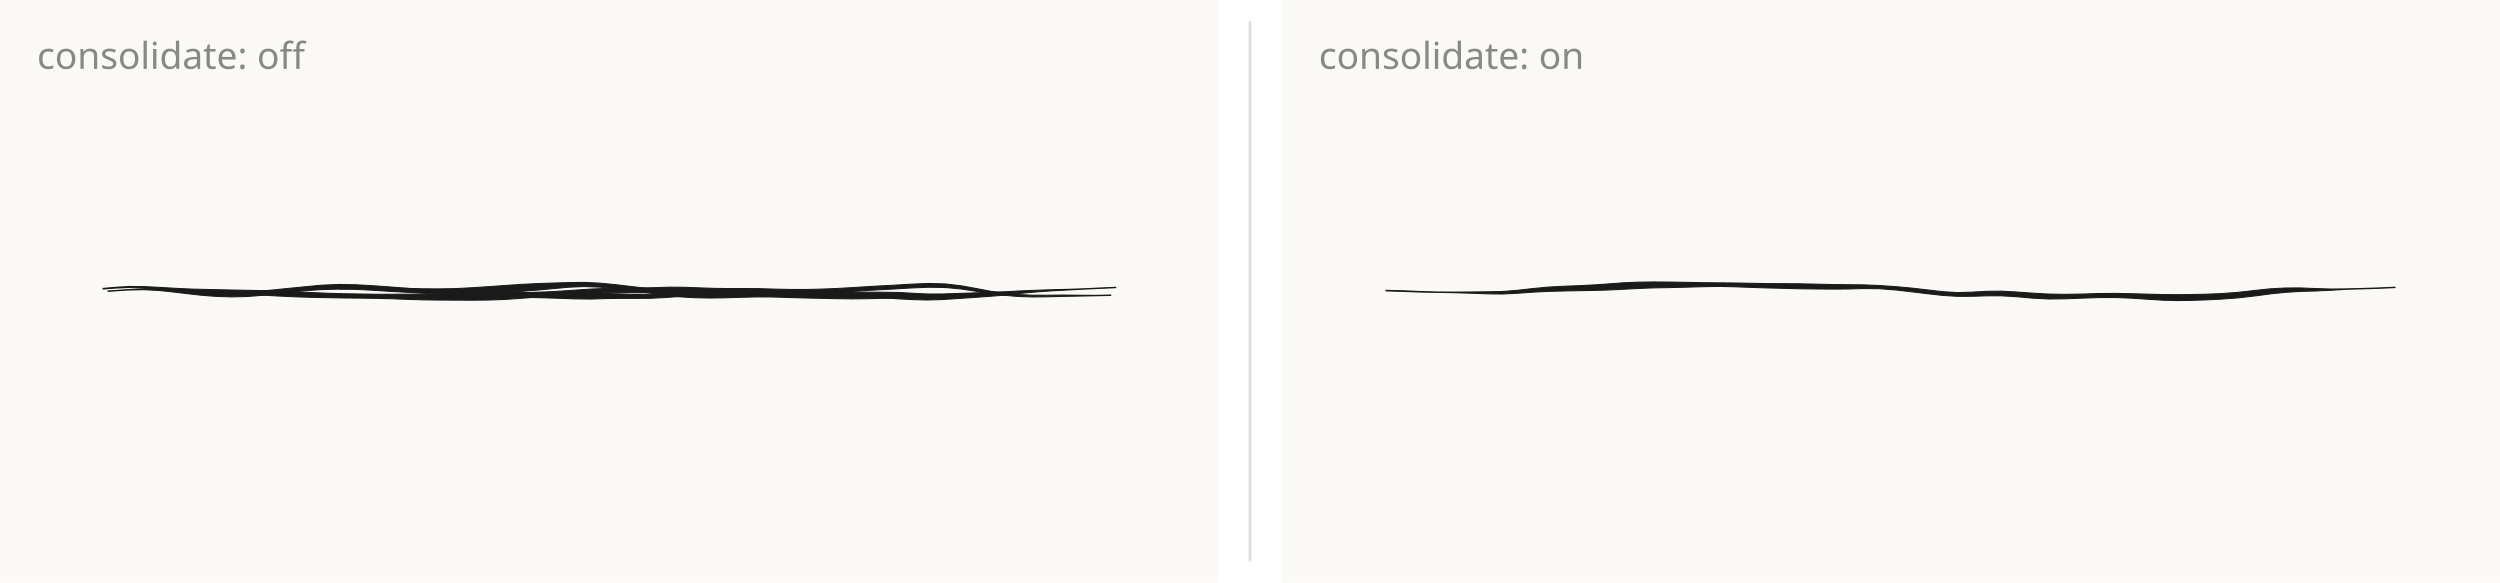
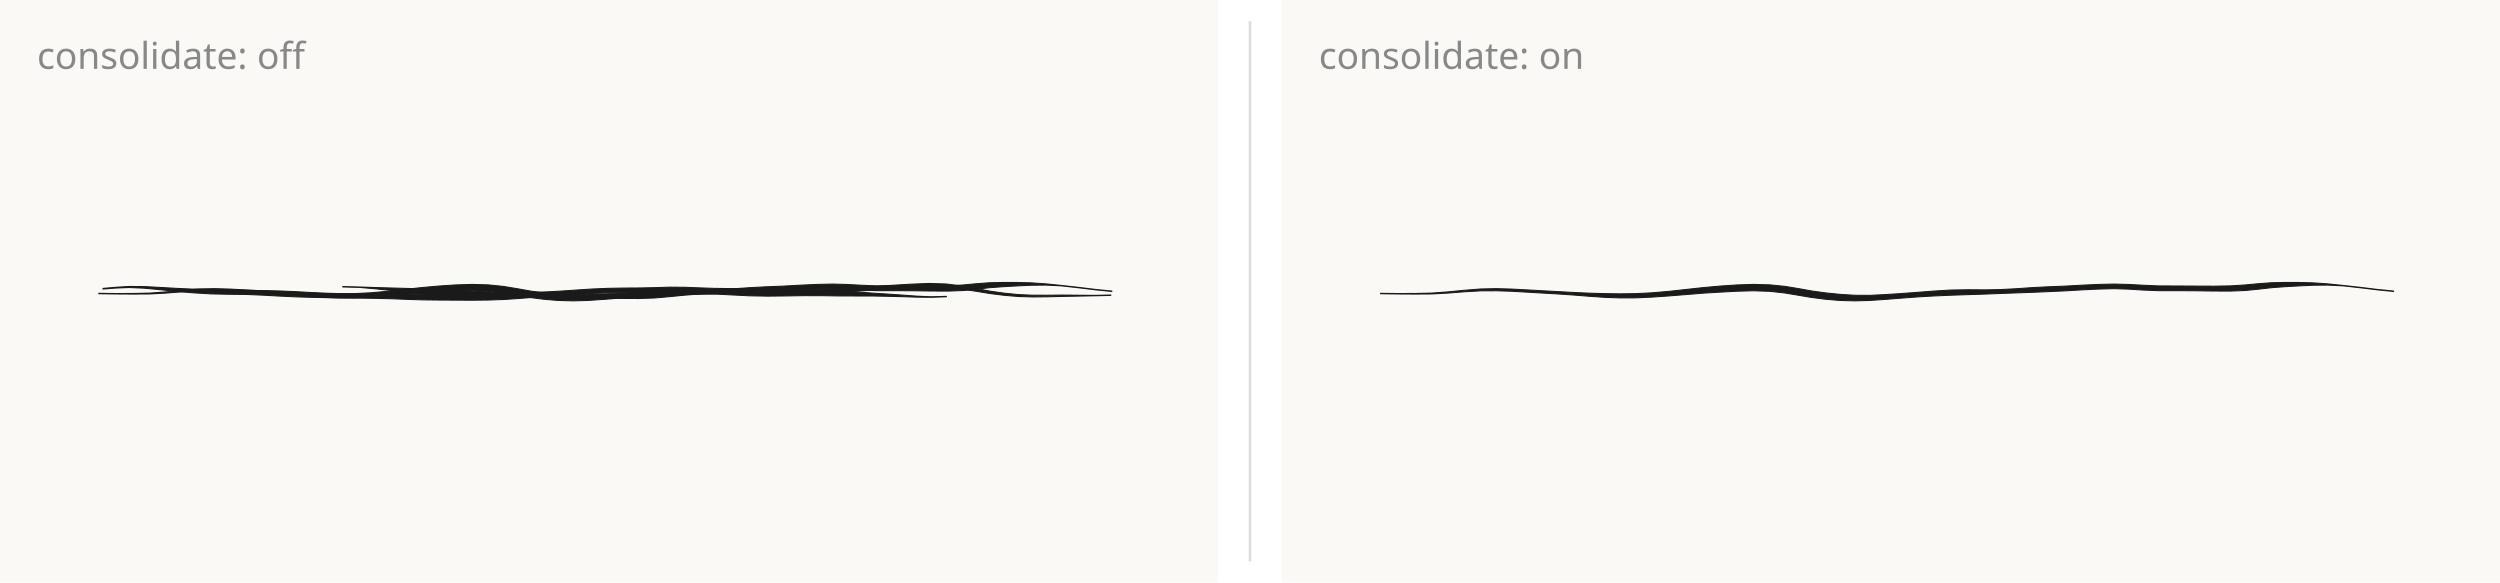
<svg xmlns="http://www.w3.org/2000/svg" viewBox="0 0 944 220" width="944" height="220">
  <rect width="460" height="220" fill="#faf9f5" />
+   <path d="M 37.29,110.91 L 43.98,111 L 50.41,111.04 L 56.42,111 L 62.5,110.68 L 68.75,110.19 L 75.08,109.82 L 81.01,109.79 L 86.66,109.97 L 92.41,110.3 L 98.5,110.66 L 104.53,111.01 L 110.51,111.42 L 116.4,111.89 L 122.22,112.29 L 128.03,112.49 L 133.88,112.46 L 139.85,112.18 L 146.21,111.74 L 152.81,111.21 L 159.32,110.68 L 165.62,110.3 L 171.93,109.96 L 178.17,109.79 L 184.23,110 L 189.76,110.6 L 194.84,111.44 L 199.9,112.3 L 205.27,112.99 L 210.76,113.45 L 216.34,113.6 L 221.98,113.45 L 227.75,113.06 L 233.71,112.59 L 239.8,112.13 L 246.07,111.76 L 252.66,111.47 L 259.31,111.24 L 265.73,111.04 L 271.71,110.8 L 277.45,110.59 L 283.28,110.38 L 289.36,110.12 L 295.72,109.83 L 302.15,109.45 L 308.45,109.15 L 314.31,109 L 319.63,109.17 L 325.04,109.51 L 331.01,109.75 L 337.84,109.75 L 345.08,109.79 L 352.09,109.89 L 358.28,109.91 L 363.8,109.69 L 368.83,109.19 L 373.8,108.62 L 378.98,108.24 L 384.2,107.95 L 389.49,107.7 L 394.93,107.65 L 400.94,107.95 L 407.34,108.67 L 413.75,109.45 L 419.83,110.05 L 419.84,109.9 L 413.76,109.3 L 407.36,108.52 L 400.95,107.8 L 394.95,107.19 L 389.5,106.81 L 384.18,106.67 L 378.92,106.65 L 373.67,106.77 L 368.63,107.14 L 363.65,107.61 L 358.23,107.95 L 352.1,108.06 L 345.1,108.03 L 337.85,107.99 L 331.05,107.96 L 325.13,107.7 L 319.7,107.41 L 314.31,107.27 L 308.39,107.4 L 302.06,107.69 L 295.63,108.05 L 289.28,108.3 L 283.19,108.62 L 277.37,109.02 L 271.66,109.33 L 265.7,109.46 L 259.28,109.41 L 252.58,109.52 L 245.96,109.93 L 239.68,110.42 L 233.59,110.87 L 227.63,111.25 L 221.91,111.53 L 216.38,111.5 L 210.92,111.16 L 205.54,110.62 L 200.27,109.9 L 195.25,109 L 190.09,108.15 L 184.39,107.57 L 178.17,107.39 L 171.83,107.6 L 165.47,108.03 L 159.14,108.6 L 152.63,109.31 L 146.06,110.03 L 139.75,110.57 L 133.83,110.87 L 128.04,110.96 L 122.27,110.88 L 116.47,110.72 L 110.57,110.46 L 104.58,110.12 L 98.55,109.8 L 92.46,109.46 L 86.69,109.15 L 81.02,108.99 L 75.05,109.12 L 68.7,109.63 L 62.46,110.24 L 56.41,110.68 L 50.41,110.81 L 43.98,110.84 L 37.29,110.76 Z" fill="#1a1a1a" stroke="#1a1a1a" stroke-width="0.4" stroke-linejoin="round" />
  <path d="M 38.91,109.14 L 43.59,108.78 L 48.67,108.56 L 54.32,108.81 L 60.23,109.36 L 66.39,109.99 L 72.84,110.56 L 79.61,110.97 L 86.45,111.11 L 93.07,111.19 L 99.28,111.45 L 105.34,111.79 L 111.46,112.08 L 117.58,112.27 L 123.76,112.39 L 130.03,112.51 L 136.24,112.57 L 142.27,112.66 L 148.07,112.81 L 153.87,113.04 L 159.82,113.23 L 165.96,113.3 L 172.17,113.33 L 178.36,113.36 L 184.44,113.29 L 190.2,113.09 L 195.65,112.73 L 201.03,112.3 L 206.58,111.97 L 212.16,111.64 L 217.77,111.25 L 223.47,110.82 L 229.56,110.52 L 235.88,110.51 L 241.94,110.54 L 247.56,110.4 L 253.03,110.23 L 258.52,110.35 L 264.12,110.58 L 269.7,110.74 L 275.13,110.78 L 280.65,110.81 L 286.6,110.89 L 292.74,111.01 L 298.9,111.13 L 305.03,111.14 L 311.07,110.91 L 317,110.46 L 323.21,109.97 L 329.75,109.55 L 336.69,109.18 L 343.8,108.75 L 350.72,108.46 L 357.11,108.57 L 363.05,109.14 L 368.58,109.98 L 373.9,110.85 L 379.15,111.5 L 384.44,111.95 L 389.79,112.12 L 395.26,112.07 L 401.21,111.92 L 407.46,111.8 L 413.62,111.68 L 419.43,111.55 L 419.43,111.4 L 413.62,111.53 L 407.46,111.48 L 401.2,111.42 L 395.25,111.48 L 389.8,111.47 L 384.49,111.23 L 379.24,110.71 L 374.03,109.97 L 368.76,108.97 L 363.21,107.96 L 357.2,107.23 L 350.7,107.03 L 343.73,107.32 L 336.61,107.75 L 329.66,108.11 L 323.11,108.52 L 316.89,108.89 L 310.99,109.14 L 305,109.3 L 298.92,109.3 L 292.78,109.18 L 286.64,108.99 L 280.66,108.95 L 275.14,108.96 L 269.74,108.89 L 264.19,108.7 L 258.57,108.48 L 253.01,108.43 L 247.51,108.61 L 241.92,108.73 L 235.87,108.77 L 229.52,108.88 L 223.37,109.14 L 217.65,109.52 L 212.05,109.9 L 206.48,110.21 L 200.93,110.41 L 195.52,110.7 L 190.1,111.02 L 184.39,111.25 L 178.35,111.34 L 172.18,111.3 L 165.98,111.19 L 159.85,111.1 L 153.9,111.08 L 148.1,111.11 L 142.29,111.11 L 136.26,111.02 L 130.06,110.92 L 123.81,110.74 L 117.65,110.46 L 111.55,110.12 L 105.42,109.86 L 99.33,109.73 L 93.1,109.62 L 86.48,109.49 L 79.66,109.34 L 72.92,109.18 L 66.47,108.88 L 60.29,108.52 L 54.35,108.21 L 48.67,108.17 L 43.57,108.49 L 38.89,108.9 Z" fill="#1a1a1a" stroke="#1a1a1a" stroke-width="0.4" stroke-linejoin="round" />
-   <path d="M 40.79,110.03 L 47.73,109.54 L 54.33,109.38 L 60.25,109.71 L 65.56,110.27 L 70.63,110.88 L 75.89,111.47 L 81.52,111.91 L 87.36,112.1 L 93.22,111.97 L 98.88,111.52 L 104.2,110.9 L 109.51,110.3 L 115.3,109.76 L 121.56,109.35 L 127.92,109.16 L 134.2,109.25 L 140.35,109.58 L 146.82,109.99 L 153.34,110.36 L 159.48,110.73 L 165.19,111.1 L 170.88,111.36 L 176.59,111.45 L 182.35,111.7 L 187.66,112.01 L 192.65,112.18 L 197.86,112.28 L 203.83,112.4 L 210.36,112.61 L 216.98,112.85 L 223.21,112.92 L 228.83,112.73 L 234.16,112.67 L 239.56,112.68 L 245.36,112.65 L 251.4,112.34 L 257.46,111.87 L 263.41,111.49 L 269.11,111.43 L 274.79,111.56 L 280.95,111.72 L 287.69,111.79 L 294.73,111.65 L 301.77,111.39 L 308.6,111.23 L 315.2,111.32 L 321.8,111.6 L 328.14,112.02 L 333.92,112.48 L 339.21,112.84 L 344.42,113.12 L 349.78,113.28 L 355.45,113.13 L 361.33,112.75 L 367.3,112.35 L 373.31,111.93 L 379.31,111.43 L 385.26,110.78 L 391.2,110.24 L 397.18,109.82 L 403.07,109.51 L 408.97,109.2 L 415.05,108.91 L 421.32,108.63 L 421.31,108.48 L 415.04,108.76 L 408.97,109.05 L 403.06,109.26 L 397.16,109.4 L 391.16,109.61 L 385.19,109.86 L 379.22,110.17 L 373.22,110.39 L 367.21,110.62 L 361.24,110.83 L 355.39,111.02 L 349.81,111 L 344.53,110.73 L 339.33,110.43 L 334,110.35 L 328.21,110.33 L 321.85,110.27 L 315.23,110.14 L 308.6,110.11 L 301.75,110.19 L 294.72,110.16 L 287.71,109.99 L 281,109.77 L 274.85,109.56 L 269.11,109.42 L 263.32,109.54 L 257.31,110.06 L 251.27,110.71 L 245.31,111.16 L 239.57,111.19 L 234.19,110.98 L 228.82,110.82 L 223.18,110.93 L 217,111 L 210.41,110.9 L 203.88,110.63 L 197.89,110.45 L 192.67,110.46 L 187.69,110.5 L 182.39,110.44 L 176.62,110.36 L 170.92,110.24 L 165.27,109.87 L 159.58,109.39 L 153.44,108.86 L 146.94,108.32 L 140.45,107.86 L 134.26,107.52 L 127.9,107.41 L 121.46,107.69 L 115.17,108.28 L 109.37,108.85 L 104.04,109.39 L 98.73,109.91 L 93.14,110.32 L 87.37,110.42 L 81.6,110.27 L 75.99,110.05 L 70.72,109.8 L 65.62,109.5 L 60.28,109.19 L 54.33,109.1 L 47.72,109.39 L 40.78,109.88 Z" fill="#1a1a1a" stroke="#1a1a1a" stroke-width="0.4" stroke-linejoin="round" />
-   <path d="M 128.26,109.16 L 133.82,108.87 L 139.52,108.96 L 145.61,109.37 L 152.07,109.88 L 158.79,110.31 L 165.46,110.58 L 171.98,110.77 L 178.42,110.87 L 184.81,110.7 L 190.99,110.39 L 197.16,110.01 L 203.28,109.51 L 209.2,108.95 L 214.93,108.44 L 220.65,108.2 L 226.58,108.43 L 232.71,109.06 L 238.79,109.82 L 244.67,110.61 L 250.37,111.36 L 256.15,112.04 L 261.97,112.41 L 267.79,112.53 L 273.58,112.46 L 279.35,112.27 L 285.17,112.13 L 291.13,112.13 L 297.09,112.3 L 303.05,112.49 L 309.04,112.63 L 315.32,112.77 L 321.82,112.85 L 328.06,112.78 L 333.72,112.64 L 338.83,112.53 L 343.81,112.44 L 349.12,112.3 L 354.96,112.1 L 354.95,111.91 L 349.12,111.94 L 343.81,111.81 L 338.83,111.64 L 333.73,111.48 L 328.07,111.27 L 321.83,111.12 L 315.33,111.13 L 309.06,111.18 L 303.09,111.06 L 297.13,110.89 L 291.15,110.78 L 285.17,110.77 L 279.33,110.78 L 273.58,110.7 L 267.83,110.5 L 262.06,110.29 L 256.3,110.08 L 250.57,109.61 L 244.87,108.98 L 238.99,108.26 L 232.88,107.54 L 226.69,106.93 L 220.67,106.63 L 214.85,106.7 L 209.07,106.88 L 203.13,107.07 L 196.99,107.38 L 190.82,107.79 L 184.68,108.23 L 178.35,108.64 L 171.96,108.98 L 165.48,109.09 L 158.83,109.03 L 152.13,108.84 L 145.64,108.66 L 139.53,108.56 L 133.82,108.68 L 128.25,109.01 Z" fill="#1a1a1a" stroke="#1a1a1a" stroke-width="0.4" stroke-linejoin="round" />
+   <path d="M 129.43,108.35 L 135.72,108.52 L 141.93,109.07 L 148.46,109.77 L 154.91,110.5 L 160.89,111.22 L 166.59,111.8 L 172.32,112 L 178.07,111.97 L 183.78,112.05 L 188.98,112.12 L 193.99,112.09 L 199.38,112.11 L 205.56,112.34 L 212.18,112.67 L 218.76,112.82 L 224.82,112.76 L 230.35,112.63 L 235.67,112.69 L 241.17,112.72 L 247.09,112.52 L 253.14,111.99 L 259.19,111.37 L 265.11,110.99 L 270.77,111.07 L 276.59,111.37 L 282.93,111.69 L 289.83,111.82 L 296.91,111.74 L 303.93,111.63 L 310.66,111.65 L 317.3,111.75 L 323.86,111.76 L 330.09,111.78 L 335.69,111.89 L 340.95,112.02 L 346.19,112.2 L 351.62,112.26 L 357.35,112.06 L 357.35,111.91 L 351.62,112.06 L 346.21,111.83 L 340.98,111.44 L 335.72,111.08 L 330.13,110.72 L 323.91,110.26 L 317.35,109.83 L 310.67,109.68 L 303.91,109.85 L 296.89,110.02 L 289.84,110.01 L 282.98,109.92 L 276.64,109.86 L 270.79,109.83 L 265.08,109.89 L 259.11,110.25 L 253.04,110.74 L 247.02,111.15 L 241.17,111.19 L 235.7,111.02 L 230.34,110.91 L 224.79,111.03 L 218.77,111.07 L 212.23,110.96 L 205.61,110.82 L 199.41,110.67 L 194,110.57 L 189.02,110.44 L 183.84,110.21 L 178.12,109.91 L 172.39,109.68 L 166.73,109.37 L 161.05,109.12 L 155.02,108.95 L 148.53,108.77 L 141.96,108.58 L 135.73,108.37 L 129.43,108.2 Z" fill="#1a1a1a" stroke="#1a1a1a" stroke-width="0.4" stroke-linejoin="round" />
  <g transform="translate(484,0)">
    <rect width="460" height="220" fill="#faf9f5" />
-     <path d="M 39.37,109.84 L 45.93,110.05 L 52.33,110.28 L 58.59,110.4 L 64.96,110.51 L 71.36,110.72 L 77.53,110.94 L 83.27,111.02 L 88.81,110.75 L 94.46,110.34 L 100.5,110.03 L 106.72,109.87 L 112.75,109.74 L 118.41,109.65 L 123.81,109.48 L 129.19,109.21 L 134.66,108.93 L 140.34,108.7 L 146.37,108.6 L 152.63,108.44 L 158.97,108.25 L 165.1,108.15 L 170.87,108.28 L 176.62,108.49 L 182.65,108.7 L 188.79,108.86 L 195.03,109.03 L 201.33,109.11 L 207.52,109.16 L 213.54,109.13 L 219.49,108.96 L 225.51,109.01 L 231.75,109.48 L 238.01,110.2 L 244.02,110.93 L 249.63,111.55 L 255.1,111.89 L 260.57,111.88 L 266.14,111.7 L 271.76,111.7 L 277.42,112.04 L 283.27,112.56 L 289.48,112.9 L 295.85,112.83 L 302.2,112.58 L 308.46,112.36 L 314.66,112.34 L 320.93,112.59 L 327.01,113 L 332.73,113.35 L 338.16,113.49 L 343.51,113.42 L 348.94,113.24 L 354.7,112.95 L 361.03,112.48 L 367.46,111.75 L 373.55,110.94 L 379.23,110.37 L 384.76,110.03 L 390.37,109.88 L 396.19,109.6 L 402.18,109.23 L 408.25,109.06 L 414.33,108.87 L 420.37,108.59 L 420.36,108.44 L 414.32,108.72 L 408.24,108.91 L 402.17,109.08 L 396.18,109.14 L 390.37,108.96 L 384.75,108.73 L 379.14,108.74 L 373.36,109.05 L 367.22,109.69 L 360.83,110.42 L 354.57,110.87 L 348.86,111.1 L 343.46,111.22 L 338.17,111.27 L 332.8,111.23 L 327.1,111.08 L 321,110.91 L 314.68,110.79 L 308.43,110.84 L 302.16,111.04 L 295.83,111.14 L 289.53,111.04 L 283.4,110.69 L 277.54,110.26 L 271.81,109.94 L 266.1,110 L 260.52,110.32 L 255.13,110.48 L 249.76,110.15 L 244.18,109.51 L 238.16,108.82 L 231.86,108.24 L 225.57,107.8 L 219.5,107.56 L 213.54,107.51 L 207.54,107.43 L 201.36,107.29 L 195.07,107.15 L 188.82,107.11 L 182.69,107.08 L 176.66,106.96 L 170.9,106.85 L 165.11,106.8 L 158.97,106.74 L 152.62,106.61 L 146.36,106.51 L 140.3,106.46 L 134.57,106.55 L 129.06,106.78 L 123.68,107.18 L 118.32,107.56 L 112.69,107.85 L 106.66,108.08 L 100.41,108.42 L 94.35,109.01 L 88.73,109.64 L 83.24,110.07 L 77.54,110.18 L 71.37,110.25 L 64.96,110.3 L 58.59,110.25 L 52.33,110.07 L 45.94,109.79 L 39.38,109.62 Z" fill="#1a1a1a" stroke="#1a1a1a" stroke-width="0.4" stroke-linejoin="round" />
+     <path d="M 37.29,110.91 L 43.98,111 L 50.41,111.04 L 56.42,111 L 62.5,110.68 L 68.75,110.19 L 75.08,109.82 L 81.01,109.79 L 86.66,109.97 L 92.41,110.3 L 98.5,110.66 L 104.53,111.01 L 110.51,111.42 L 116.4,111.89 L 122.22,112.29 L 128.03,112.49 L 133.88,112.46 L 139.85,112.18 L 146.21,111.74 L 152.81,111.21 L 159.32,110.68 L 165.62,110.3 L 171.93,109.96 L 178.17,109.79 L 184.23,110 L 189.76,110.6 L 194.84,111.44 L 199.9,112.3 L 205.27,112.99 L 210.76,113.45 L 216.34,113.6 L 221.98,113.45 L 227.75,113.06 L 233.71,112.59 L 239.8,112.13 L 246.07,111.76 L 252.66,111.47 L 259.31,111.24 L 265.73,111.04 L 271.71,110.8 L 277.45,110.59 L 283.28,110.38 L 289.36,110.12 L 295.72,109.83 L 302.15,109.45 L 308.45,109.15 L 314.31,109 L 319.63,109.17 L 325.04,109.51 L 331.01,109.75 L 337.84,109.75 L 345.08,109.79 L 352.09,109.89 L 358.28,109.91 L 363.8,109.69 L 368.83,109.19 L 373.8,108.62 L 378.98,108.24 L 384.2,107.95 L 389.49,107.7 L 394.93,107.65 L 400.94,107.95 L 407.34,108.67 L 413.75,109.45 L 419.83,110.05 L 419.84,109.9 L 413.76,109.3 L 407.36,108.52 L 400.95,107.8 L 394.95,107.19 L 389.5,106.81 L 384.18,106.67 L 378.92,106.65 L 373.67,106.77 L 368.63,107.14 L 363.65,107.61 L 358.23,107.95 L 352.1,108.06 L 345.1,108.03 L 337.85,107.99 L 331.05,107.96 L 325.13,107.7 L 319.7,107.41 L 314.31,107.27 L 308.39,107.4 L 302.06,107.69 L 295.63,108.05 L 289.28,108.3 L 283.19,108.62 L 277.37,109.02 L 271.66,109.33 L 265.7,109.46 L 259.28,109.41 L 252.58,109.52 L 245.96,109.93 L 239.68,110.42 L 233.59,110.87 L 227.63,111.25 L 221.91,111.53 L 216.38,111.5 L 210.92,111.16 L 205.54,110.62 L 200.27,109.9 L 195.25,109 L 190.09,108.15 L 184.39,107.57 L 178.17,107.39 L 171.83,107.6 L 165.47,108.03 L 159.14,108.6 L 152.63,109.31 L 146.06,110.03 L 139.75,110.57 L 133.83,110.87 L 128.04,110.96 L 122.27,110.88 L 116.47,110.72 L 110.57,110.46 L 104.58,110.12 L 98.55,109.8 L 92.46,109.46 L 86.69,109.15 L 81.02,108.99 L 75.05,109.12 L 68.7,109.63 L 62.46,110.24 L 56.41,110.68 L 50.41,110.81 L 43.98,110.84 L 37.29,110.76 Z" fill="#1a1a1a" stroke="#1a1a1a" stroke-width="0.4" stroke-linejoin="round" />
  </g>
  <line x1="472" y1="8" x2="472" y2="212" stroke="#ddd" stroke-width="1" />
  <text x="14" y="26" font-family="sans-serif" font-size="14" fill="#888">consolidate: off</text>
  <text x="498" y="26" font-family="sans-serif" font-size="14" fill="#888">consolidate: on</text>
</svg>
